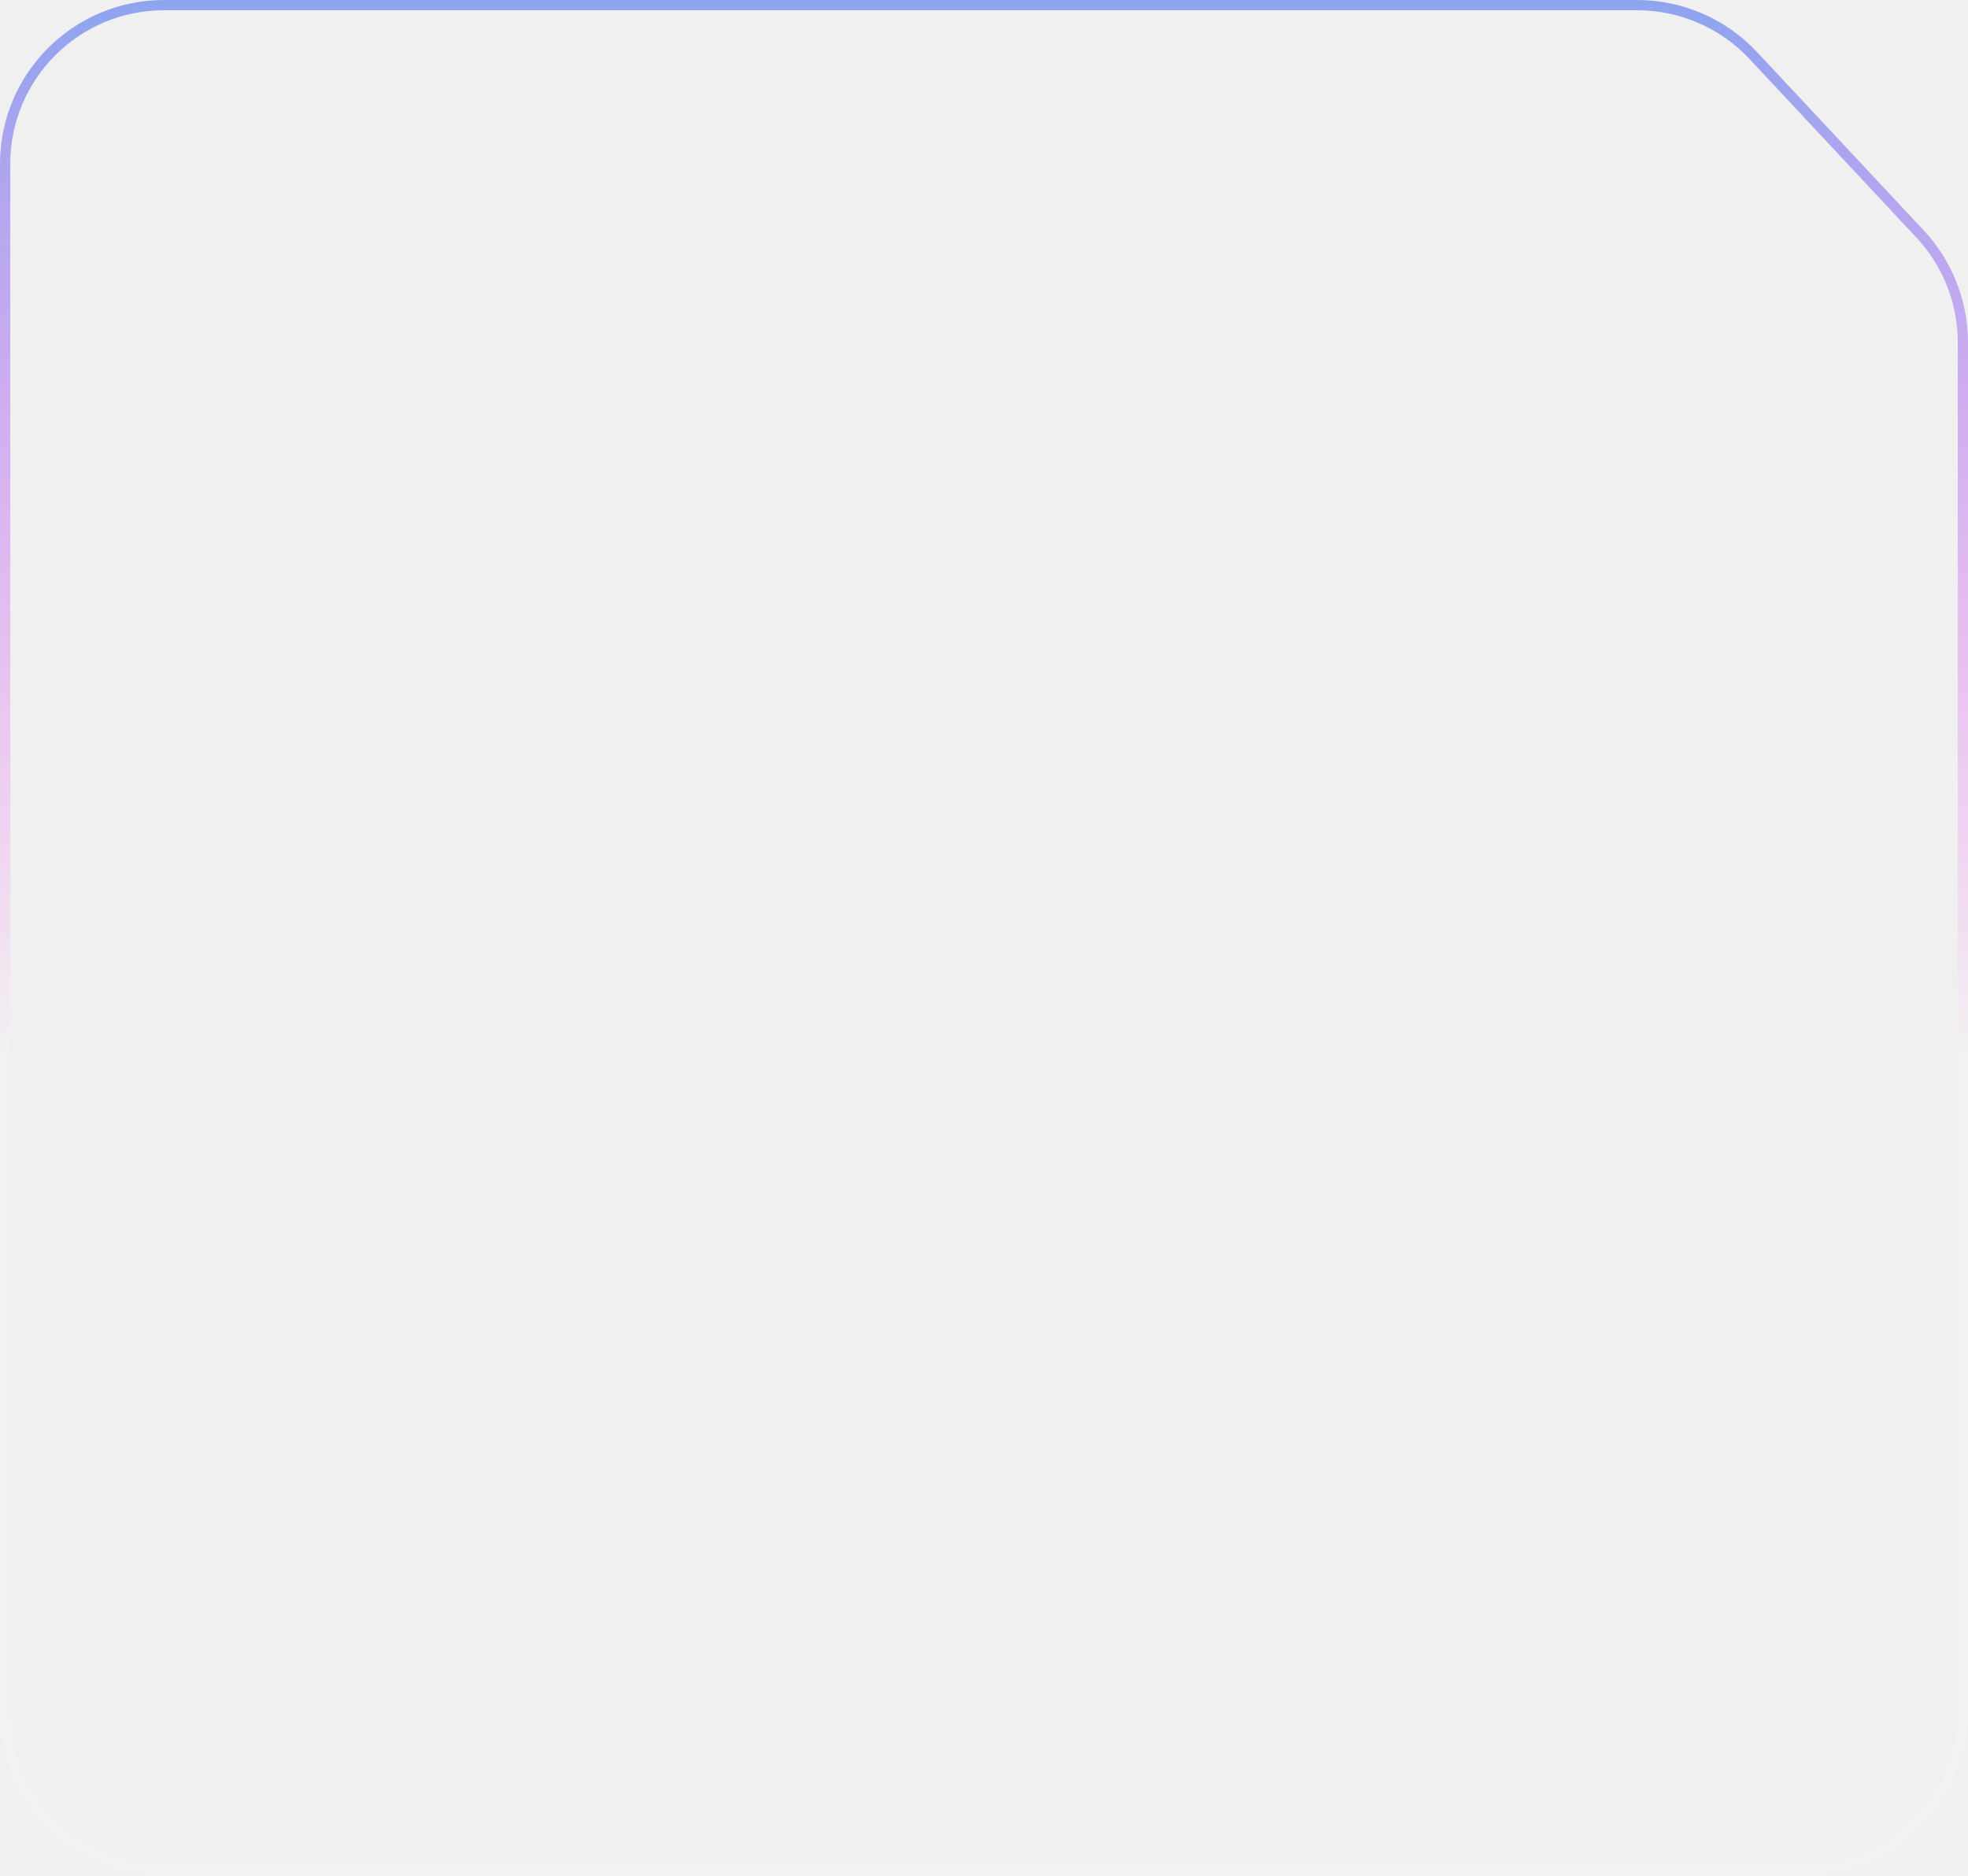
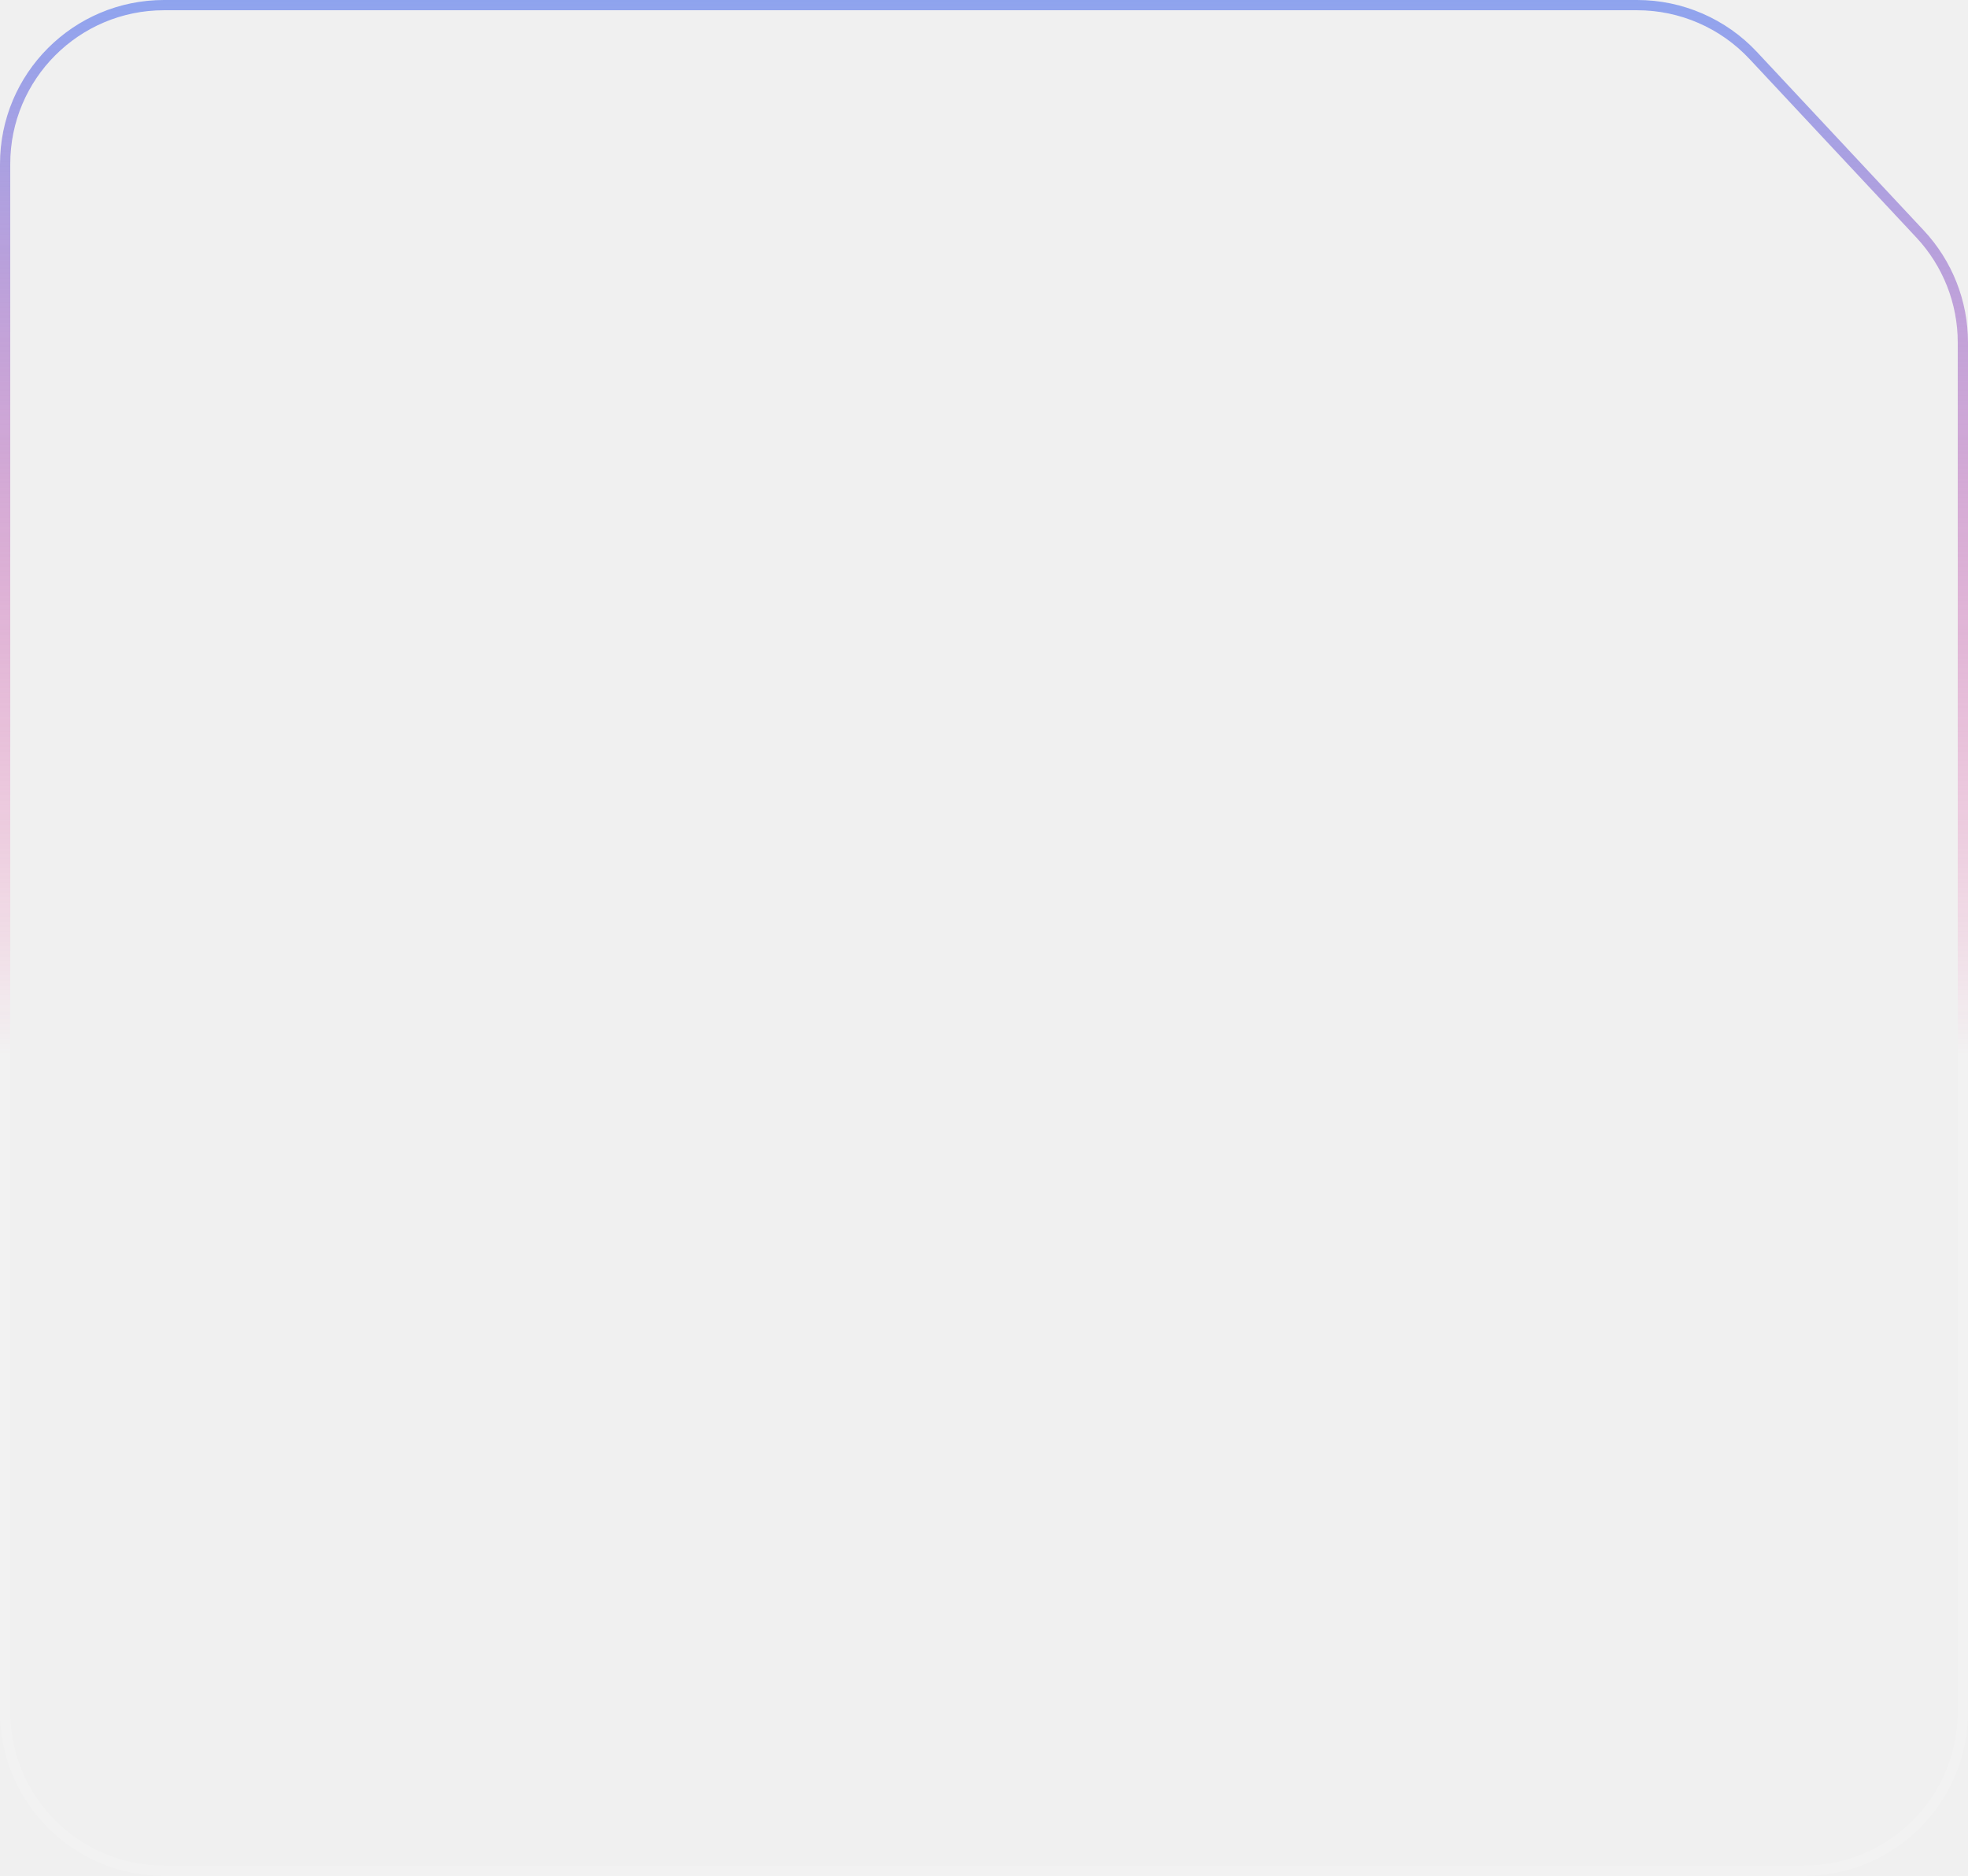
<svg xmlns="http://www.w3.org/2000/svg" preserveAspectRatio="none" width="384" height="366" viewBox="0 0 384 366" fill="none">
  <path vector-effect="non-scaling-stroke" d="M32 1H319.453C328.037 1 336.238 4.56 342.1 10.832L374.648 45.654C380.015 51.397 383 58.963 383 66.823V334C383 351.121 369.121 365 352 365H32C14.879 365 1 351.121 1 334V32C1 14.879 14.879 1 32 1Z" stroke="white" stroke-opacity="0.15" stroke-width="2" />
  <path vector-effect="non-scaling-stroke" d="M32 1H319.453C328.037 1 336.238 4.56 342.1 10.832L374.648 45.654C380.015 51.397 383 58.963 383 66.823V334C383 351.121 369.121 365 352 365H32C14.879 365 1 351.121 1 334V32C1 14.879 14.879 1 32 1Z" stroke="url(#paint0_linear_333_9183)" stroke-opacity="0.85" stroke-width="2" />
  <defs>
    <linearGradient id="paint0_linear_333_9183" x1="192" y1="0" x2="192" y2="366" gradientUnits="userSpaceOnUse">
      <stop stop-color="#7D96EE" />
-       <stop offset="0.563" stop-color="#FF33EB" stop-opacity="0" />
+       <stop offset="0.563" stop-color="#ED0870" stop-opacity="0" />
    </linearGradient>
  </defs>
</svg>
